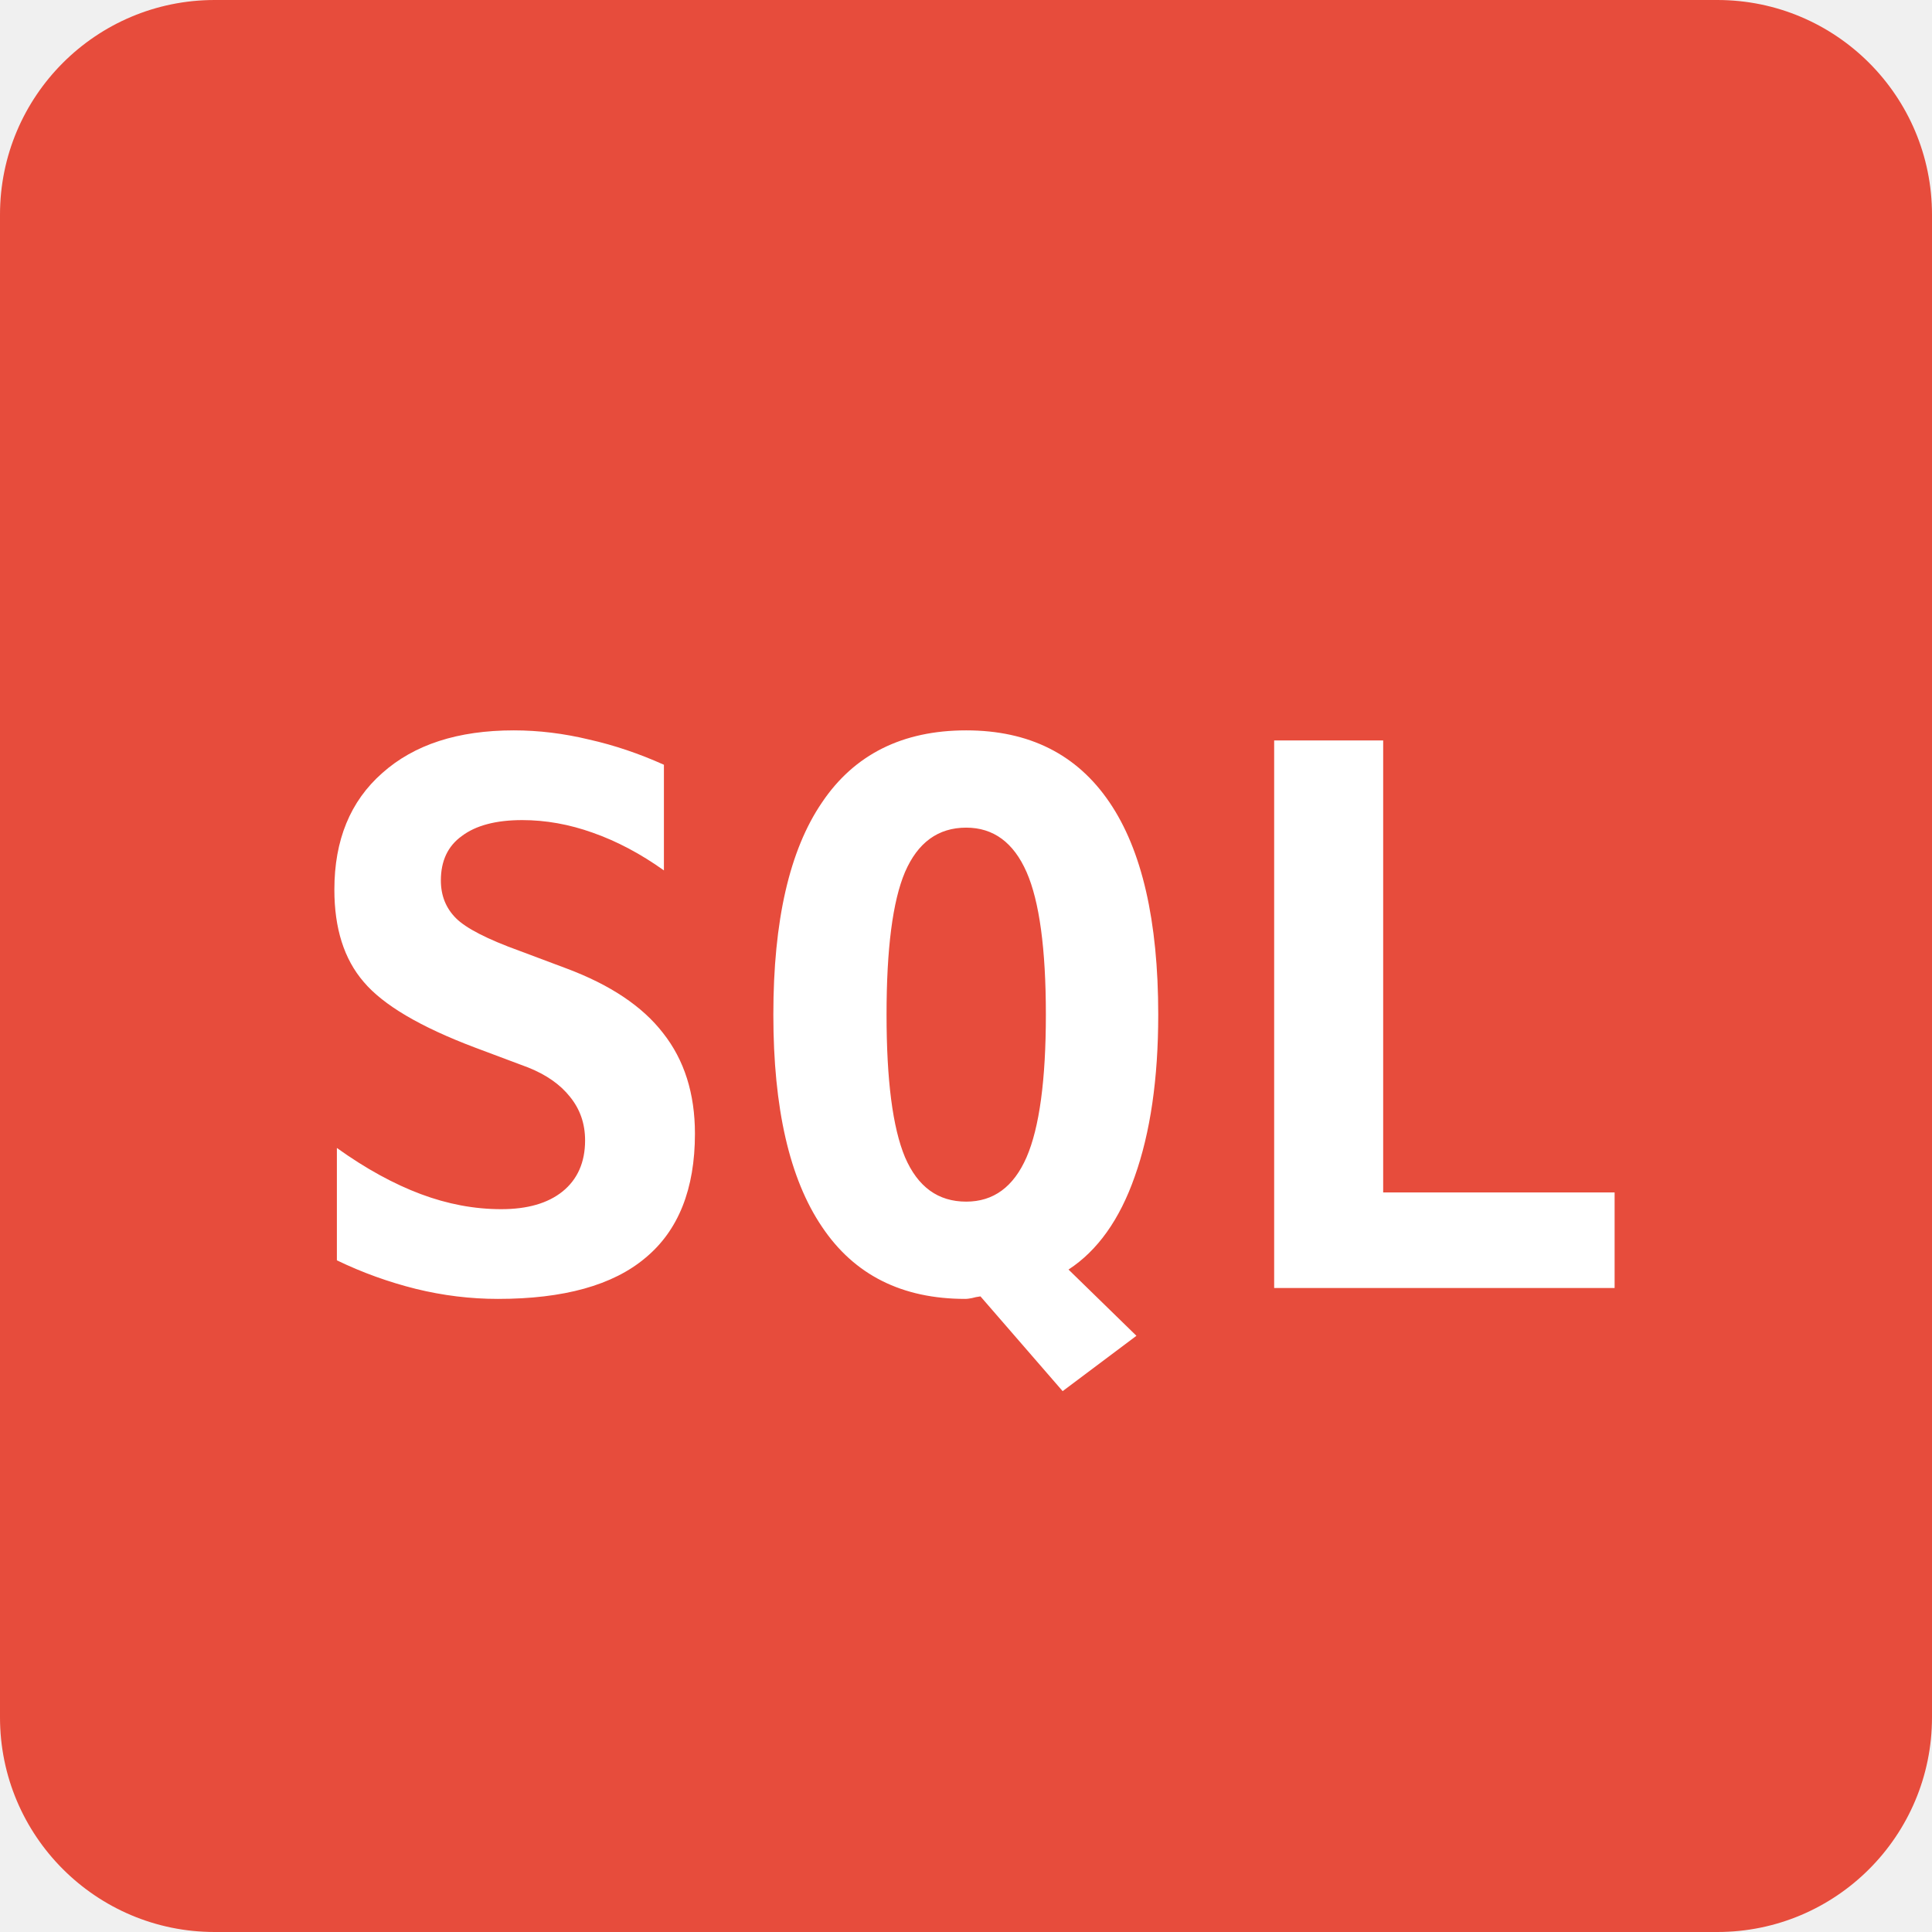
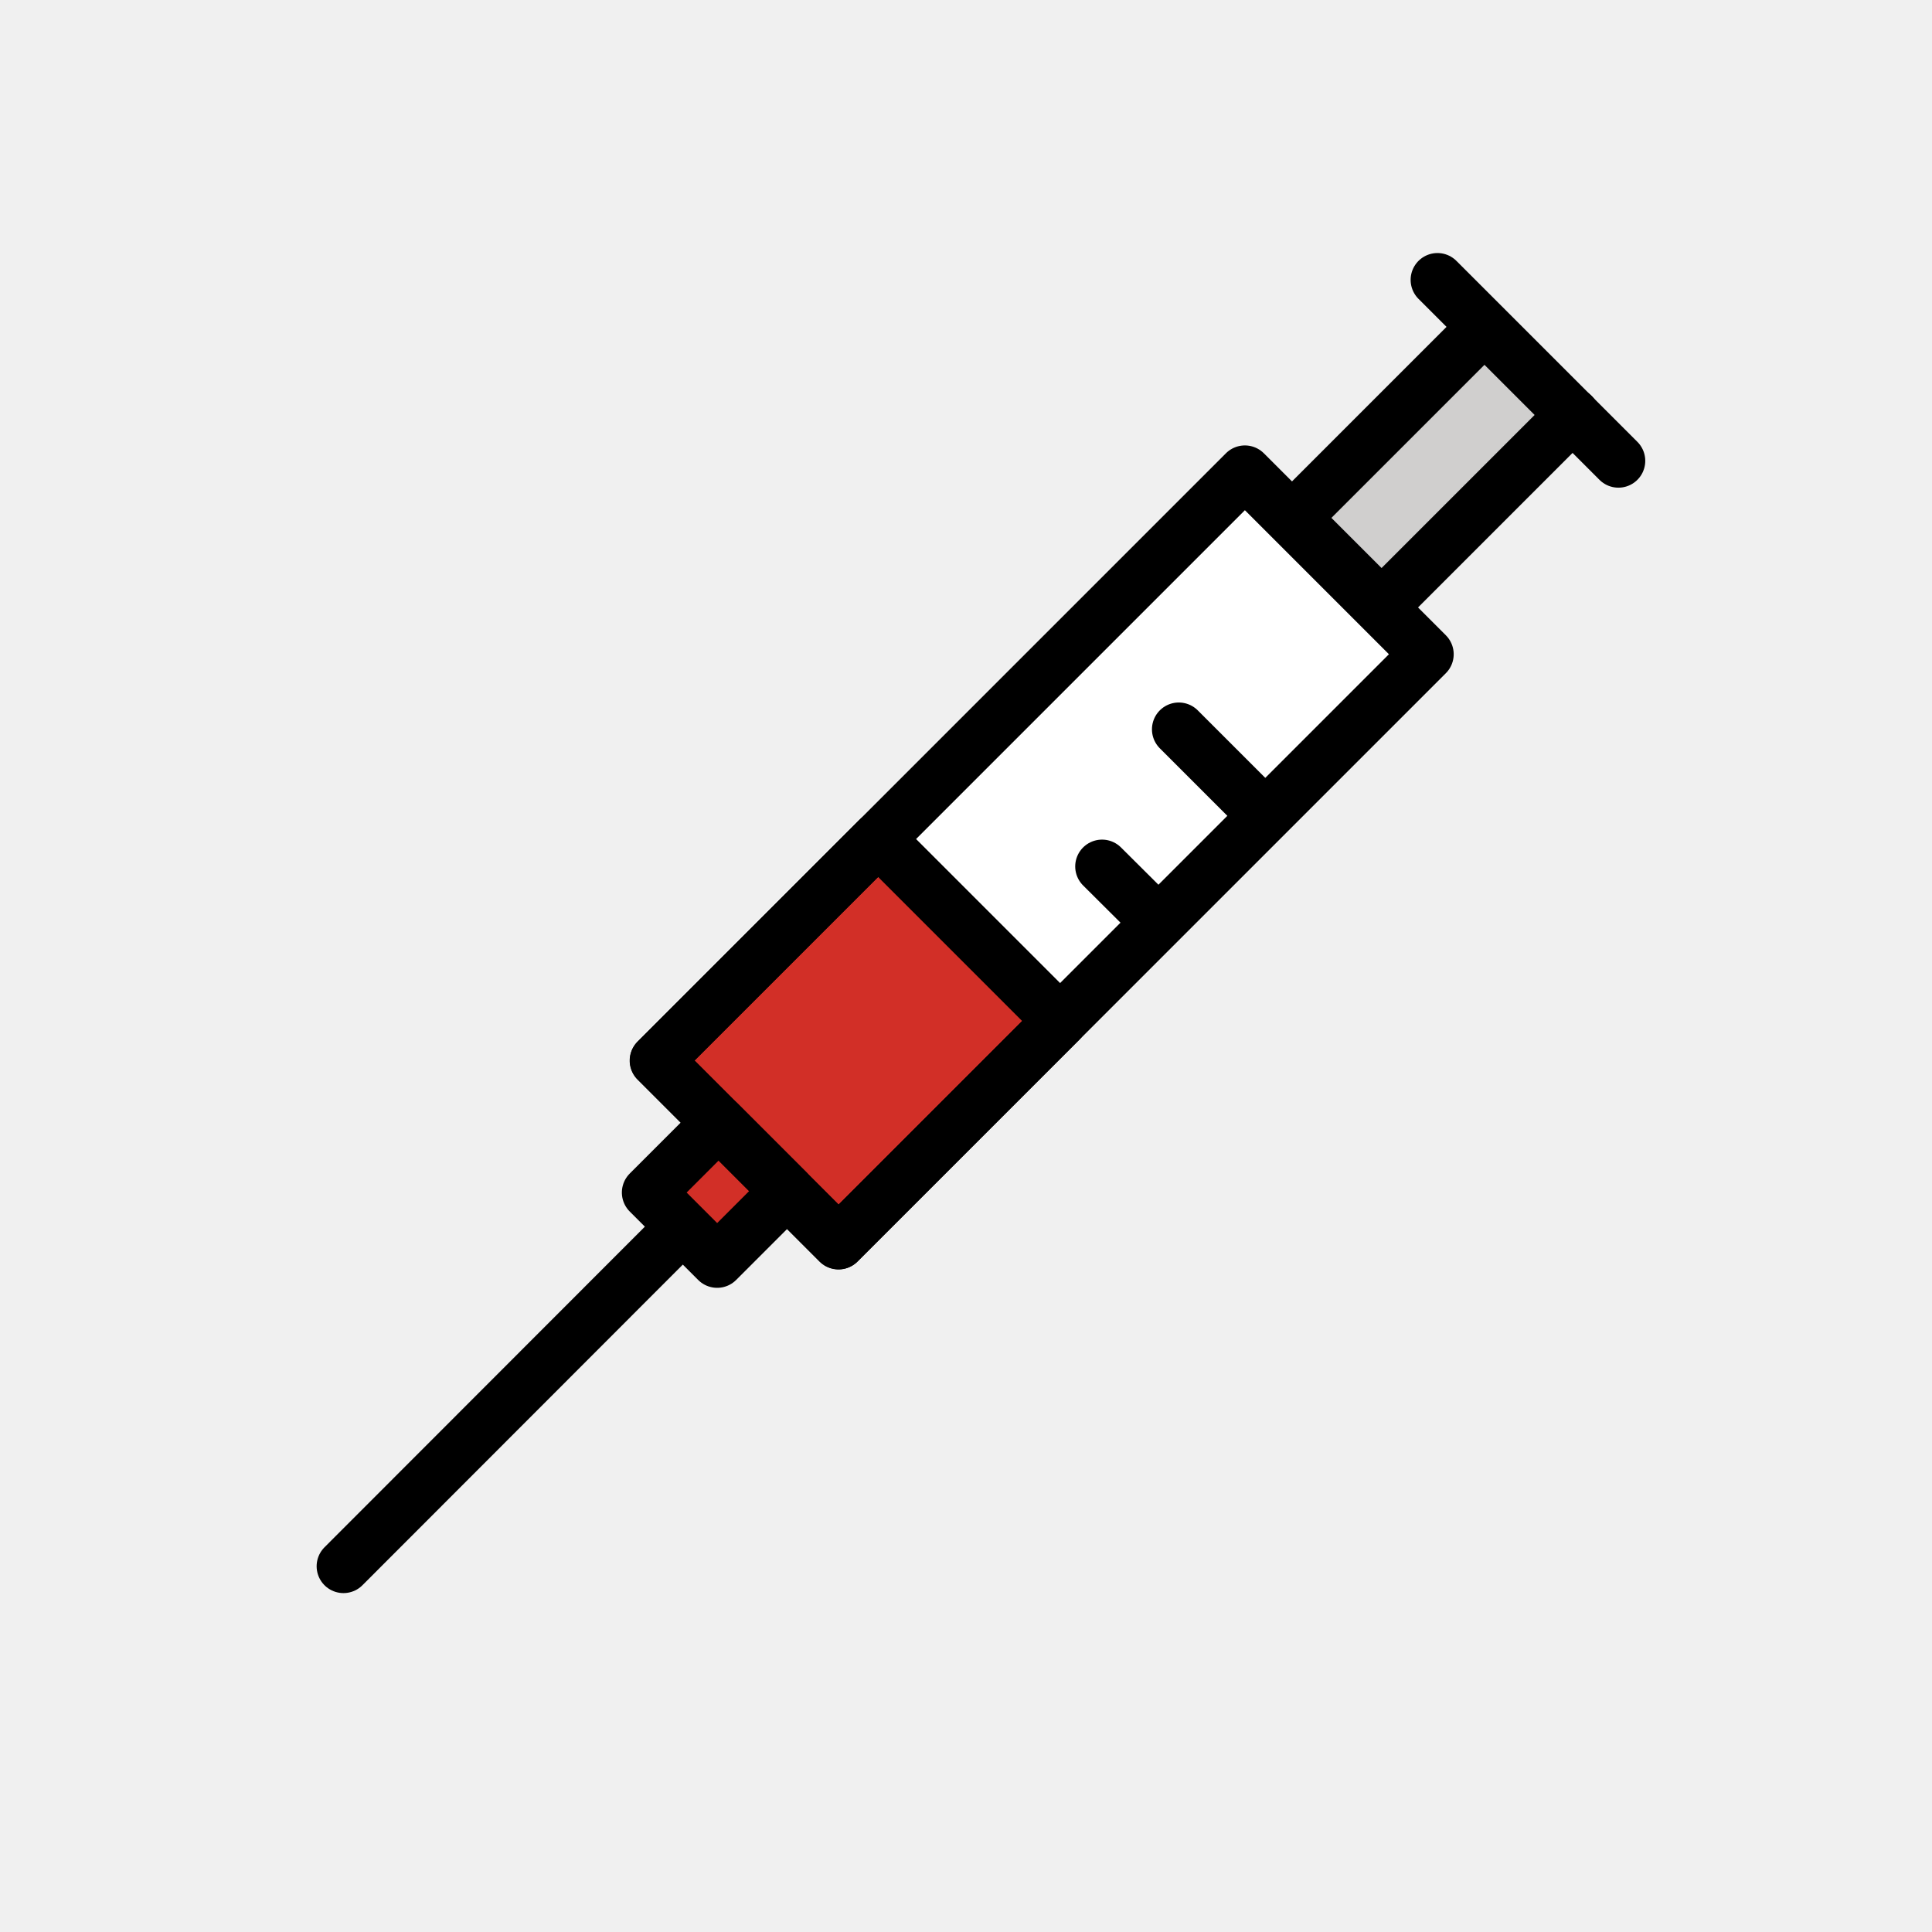
- <svg xmlns="http://www.w3.org/2000/svg" viewBox="0 0 36 36">
-   <rect width="36" height="36" fill="#e74c3c" rx="4" />
-   <text x="18" y="24" fill="#fff" font-family="monospace" font-size="14" font-weight="bold" text-anchor="middle">SQL</text>
+ <svg xmlns="http://www.w3.org/2000/svg" id="emoji" viewBox="0 0 72 72" version="1.1">
+   <g id="color">
+     <path transform="rotate(45)" fill="#fff" fill-rule="evenodd" stroke-linecap="round" stroke-linejoin="round" stroke-miterlimit="10" stroke-width="0.1" d="m45.25-20.36h9.591v19.33h-9.591z" />
+     <path transform="rotate(45)" fill="#d22f27" d="m48.52 10.64h3.608v3.691h-3.608z" />
+     <rect x="47.94" y="-29.98" width="4.643" height="10.19" transform="rotate(45)" fill="#d0cfce" />
+     <path fill="#d22f27" d="m32.77 31.37 6.738 6.681-8.252 8.252-6.782-6.782z" />
+   </g>
+   <g id="hair" />
+   <g id="skin" />
+   <g id="skin-shadow" />
+   <g id="line">
+     <path transform="rotate(45)" fill="none" stroke="#000" stroke-linecap="round" stroke-linejoin="round" stroke-width="2" d="m45.25-20.36h9.591v31.01h-9.591z" />
+     <rect x="48.52" y="10.64" width="3.608" height="3.691" transform="rotate(45)" fill="none" stroke="#000" stroke-linecap="round" stroke-linejoin="round" stroke-width="2" />
+     <path fill="none" stroke="#000" stroke-linecap="round" stroke-linejoin="round" stroke-width="2" d="m58.61 15.46-7.123 7.123-3.283-3.283 7.108-7.108" />
+     <line x1="24.95" x2="12.8" y1="46.21" y2="58.37" fill="none" stroke="#000" stroke-linecap="round" stroke-linejoin="round" stroke-width="2" />
+     <line x1="41.07" x2="43.16" y1="32.29" y2="34.37" fill="none" stroke="#000" stroke-linecap="round" stroke-linejoin="round" stroke-width="2" />
+     <line x1="43.93" x2="47.14" y1="27.18" y2="30.39" fill="none" stroke="#000" stroke-linecap="round" stroke-linejoin="round" stroke-width="2" />
+     <path transform="rotate(45)" fill="none" stroke="#000" stroke-linecap="round" stroke-linejoin="round" stroke-width="2" d="m45.25-1.03h9.591v11.67h-9.591z" />
+     <path fill="none" stroke="#000" stroke-linecap="round" stroke-linejoin="round" stroke-width="2" d="m53.57 10.43 6.744 6.744" />
+   </g>
</svg>
